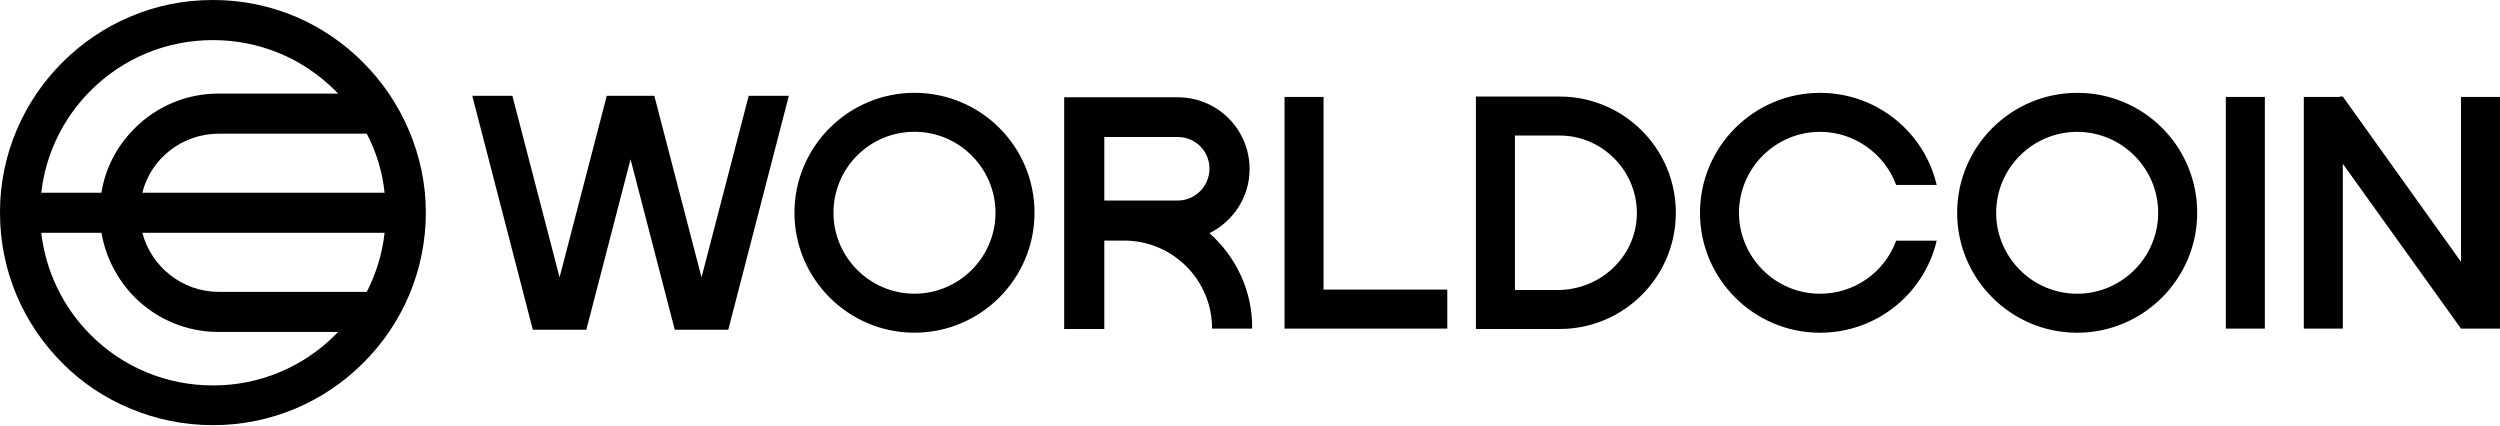
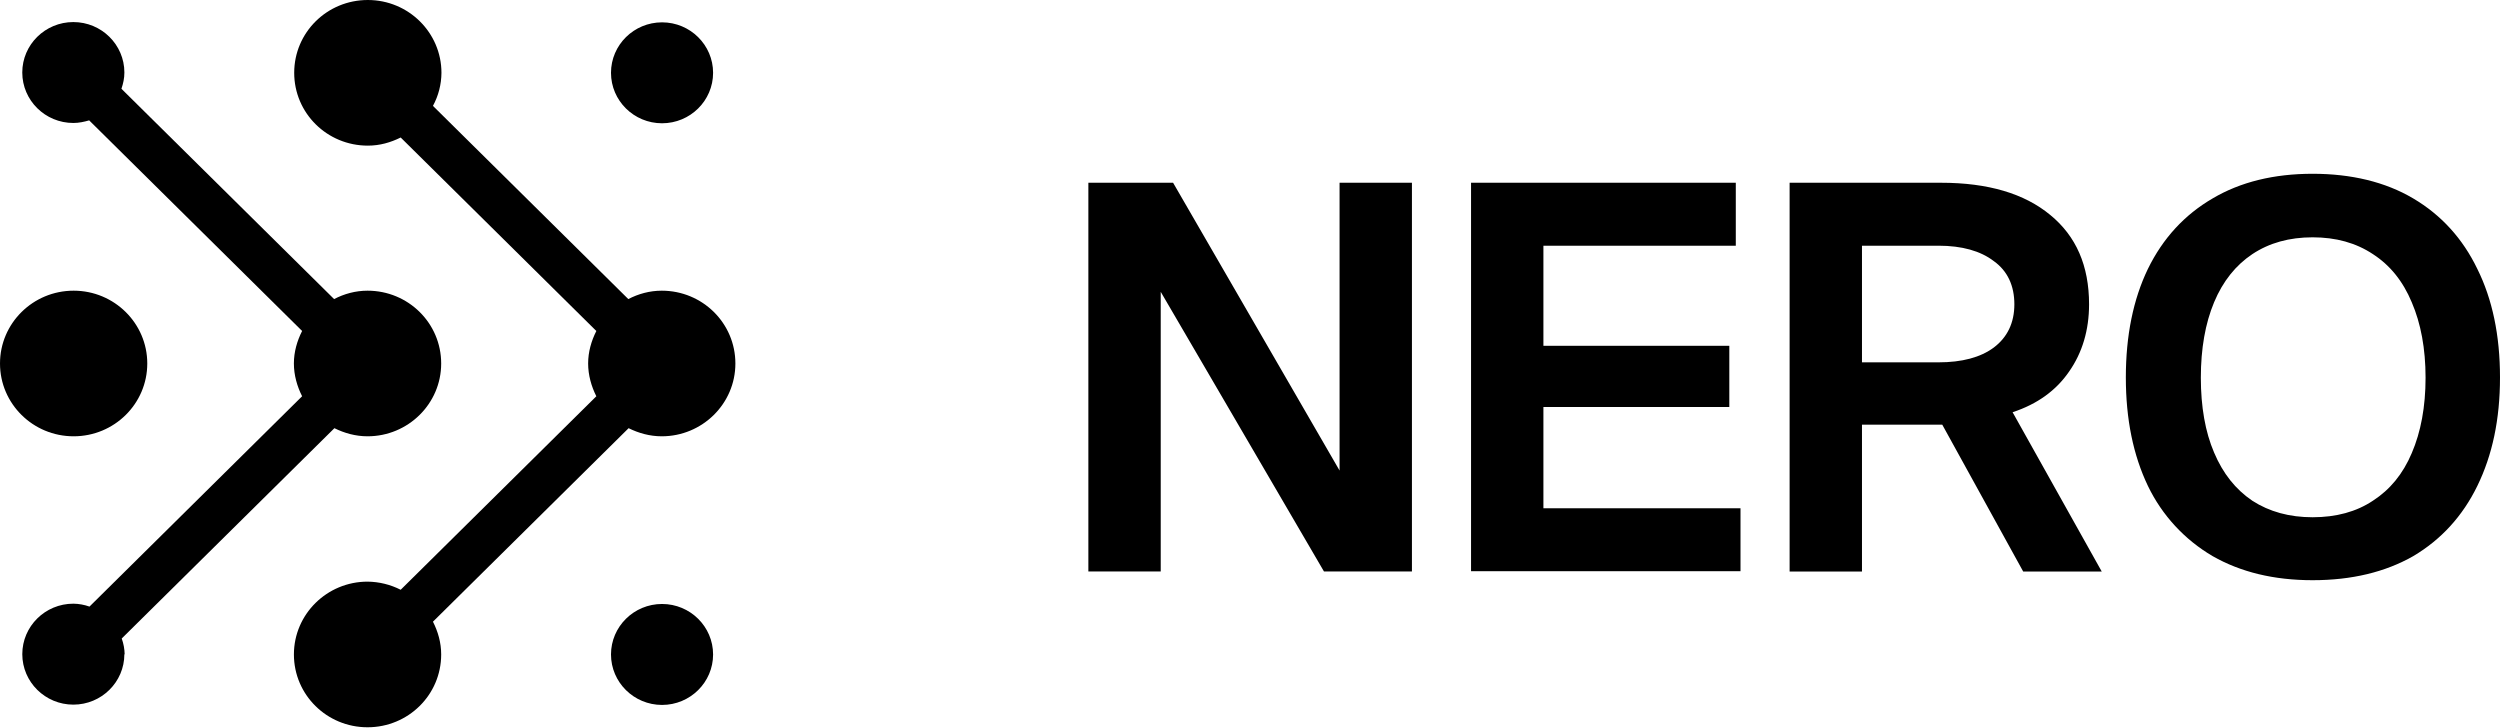
- <svg xmlns="http://www.w3.org/2000/svg" viewBox="0 0 188 32">
-   <path d="M68.769 9.91c3.353 0 6.092 2.737 6.092 6.088s-2.739 6.088-6.092 6.088-6.092-2.737-6.092-6.088 2.71-6.087 6.092-6.087m0-2.931c-4.974 0-9.026 4.049-9.026 9.02s4.052 9.018 9.026 9.018 9.026-4.048 9.026-9.019c0-4.998-4.052-9.019-9.026-9.019M156.203 9.915c3.353 0 6.092 2.736 6.092 6.087s-2.739 6.087-6.092 6.087-6.092-2.736-6.092-6.087 2.739-6.087 6.092-6.087m0-2.932c-4.974 0-9.026 4.049-9.026 9.019s4.052 9.02 9.026 9.02 9.026-4.05 9.026-9.02a9 9 0 0 0-9.026-9.02M142.592 18.096a6.09 6.09 0 0 1-5.728 3.993c-3.353 0-6.091-2.736-6.091-6.087s2.738-6.087 6.091-6.087c2.627 0 4.862 1.675 5.728 3.993h3.046c-.922-3.965-4.499-6.925-8.774-6.925-4.974 0-9.025 4.049-9.025 9.019s4.051 9.02 9.025 9.02c4.275 0 7.852-2.96 8.774-6.926zM117.276 10.192c3.27 0 5.924 2.737 5.813 6.032-.112 3.155-2.795 5.584-5.952 5.584h-3.214V10.192zm0-2.932h-6.287v17.48h6.287c4.835 0 8.747-3.91 8.747-8.74s-3.912-8.74-8.747-8.74M170.316 7.288h-2.934v17.424h2.934zM44.092 24.796l3.325-12.817 3.326 12.817h4.023l4.555-17.591h-3.018l-3.549 13.654-3.548-13.654h-3.577L42.08 20.859 38.531 7.205h-3.017l4.554 17.591zM176.18 12.314l8.886 12.398H188V7.288h-2.934v12.398L176.18 7.26h-.223l-.028.028h-2.683v17.424h2.934zM99.532 7.288h-2.934v17.424h12.239V21.78h-9.305zM90.952 17.536c1.788-.894 3.018-2.709 3.018-4.83a5.394 5.394 0 0 0-5.393-5.39h-8.55V24.74h3.017v-6.646h1.677a6.613 6.613 0 0 1 6.427 6.618h3.017c.028-2.848-1.229-5.417-3.213-7.176m-7.908-2.457v-4.775h5.533c1.313 0 2.375 1.06 2.375 2.373s-1.062 2.402-2.375 2.402zM30.738 9.773a16 16 0 0 0-3.437-5.082 15.9 15.9 0 0 0-5.057-3.434A15.9 15.9 0 0 0 16.012 0c-2.179 0-4.275.419-6.23 1.257A16 16 0 0 0 4.695 4.69a16 16 0 0 0-3.437 5.082A15.7 15.7 0 0 0 0 16c0 2.15.42 4.244 1.258 6.227a16 16 0 0 0 3.437 5.082 15.5 15.5 0 0 0 5.085 3.407c1.984.837 4.08 1.256 6.231 1.256s4.248-.419 6.232-1.257c1.9-.81 3.604-1.954 5.085-3.434a16 16 0 0 0 3.437-5.082c.839-1.983 1.258-4.077 1.258-6.227s-.447-4.244-1.286-6.199m-20.035 4.72c.643-2.57 2.99-4.44 5.757-4.44h11.12a12.2 12.2 0 0 1 1.342 4.44zm18.22 3.015a12.8 12.8 0 0 1-1.342 4.44H16.46c-2.767 0-5.086-1.9-5.757-4.44zM6.818 6.813c2.46-2.457 5.729-3.797 9.193-3.797s6.735 1.34 9.194 3.797l.223.224h-8.97a8.88 8.88 0 0 0-6.342 2.624c-1.342 1.34-2.208 3.016-2.487 4.831H3.103a12.9 12.9 0 0 1 3.716-7.679m9.193 22.171c-3.464 0-6.734-1.34-9.193-3.797a12.96 12.96 0 0 1-3.716-7.68H7.63a9.06 9.06 0 0 0 2.487 4.832 8.88 8.88 0 0 0 6.343 2.624h8.97l-.224.224a12.92 12.92 0 0 1-9.194 3.797" />
+ <svg xmlns="http://www.w3.org/2000/svg" viewBox="0 0 110 32">
+   <path d="m51.616 8.041 7.325 12.663V8.04h3.184v17.105h-3.87L51.072 12.84v12.305h-3.184V8.04zM76.375 8.041v2.77H67.91v4.404h8.18v2.693h-8.18v4.455h8.672v2.77H64.726V8.04h11.662zM85.409 8.041c2.058 0 3.663.473 4.802 1.417 1.139.932 1.708 2.234 1.708 3.932 0 1.136-.298 2.131-.88 2.961-.57.83-1.398 1.43-2.485 1.787l3.922 7.008H89.02l-3.56-6.46h-3.533v6.46h-3.184V8.04zm-.117 7.902c1.036 0 1.851-.217 2.434-.651.595-.447.906-1.085.906-1.902s-.298-1.468-.906-1.902c-.583-.447-1.398-.677-2.434-.677h-3.365v5.132zM101.756 25.529c-1.709 0-3.171-.358-4.401-1.06a7.2 7.2 0 0 1-2.847-3.089c-.647-1.353-.971-2.936-.971-4.774s.324-3.433.97-4.773c.66-1.353 1.618-2.387 2.848-3.102 1.23-.728 2.705-1.085 4.401-1.085s3.196.357 4.426 1.085c1.229.727 2.174 1.761 2.821 3.102.66 1.327.997 2.923.997 4.773s-.337 3.421-.997 4.774c-.647 1.328-1.592 2.362-2.821 3.09-1.23.701-2.705 1.059-4.426 1.059m0-2.77c1.035 0 1.928-.243 2.653-.728.75-.485 1.32-1.174 1.708-2.093.401-.932.608-2.042.608-3.319 0-1.276-.207-2.387-.608-3.319-.388-.931-.958-1.633-1.708-2.118-.751-.498-1.631-.74-2.653-.74s-1.903.242-2.654.74c-.725.485-1.294 1.187-1.682 2.118-.389.932-.583 2.043-.583 3.32s.194 2.386.583 3.292c.388.92.944 1.621 1.682 2.12.75.484 1.631.727 2.654.727M0 15.994c0 1.769 1.45 3.203 3.24 3.203s3.24-1.434 3.24-3.203-1.451-3.204-3.24-3.204S0 14.224 0 15.994" />
+   <path d="M5.485 28.796a2.2 2.2 0 0 0-.129-.702l9.358-9.254c.438.217.929.357 1.458.357 1.781 0 3.24-1.43 3.24-3.203s-1.446-3.204-3.24-3.204c-.53 0-1.033.14-1.471.37L5.343 3.906c.078-.23.13-.46.13-.715 0-1.225-1.007-2.22-2.246-2.22S.98 1.965.98 3.19s1.007 2.221 2.246 2.221c.245 0 .477-.051.697-.115l9.37 9.267c-.22.434-.362.919-.362 1.43s.142 1.008.362 1.442L3.937 26.69a2.2 2.2 0 0 0-.71-.128c-1.24 0-2.246.996-2.246 2.221s1.007 2.221 2.246 2.221 2.245-.995 2.245-2.22zM26.884 3.204c0 1.225 1.007 2.22 2.246 2.22s2.246-.995 2.246-2.22S30.369.983 29.13.983s-2.246.995-2.246 2.22M26.884 28.796c0 1.225 1.007 2.221 2.246 2.221s2.246-.996 2.246-2.22c0-1.226-1.007-2.222-2.246-2.222s-2.246.996-2.246 2.221" />
+   <path d="M19.412 28.796c0-.523-.142-1.008-.362-1.442l8.609-8.514c.439.217.929.357 1.458.357 1.781 0 3.24-1.43 3.24-3.203s-1.446-3.204-3.24-3.204c-.529 0-1.032.14-1.471.37L19.05 4.659a3.1 3.1 0 0 0 .374-1.455C19.424 1.442 17.98 0 16.184 0s-3.239 1.43-3.239 3.204 1.446 3.204 3.24 3.204c.529 0 1.007-.14 1.445-.358l8.609 8.514c-.22.434-.361.919-.361 1.43s.142 1.008.361 1.442L17.63 25.95a3.3 3.3 0 0 0-1.458-.358c-1.781 0-3.24 1.43-3.24 3.204S14.378 32 16.172 32s3.24-1.43 3.24-3.204" />
</svg>
